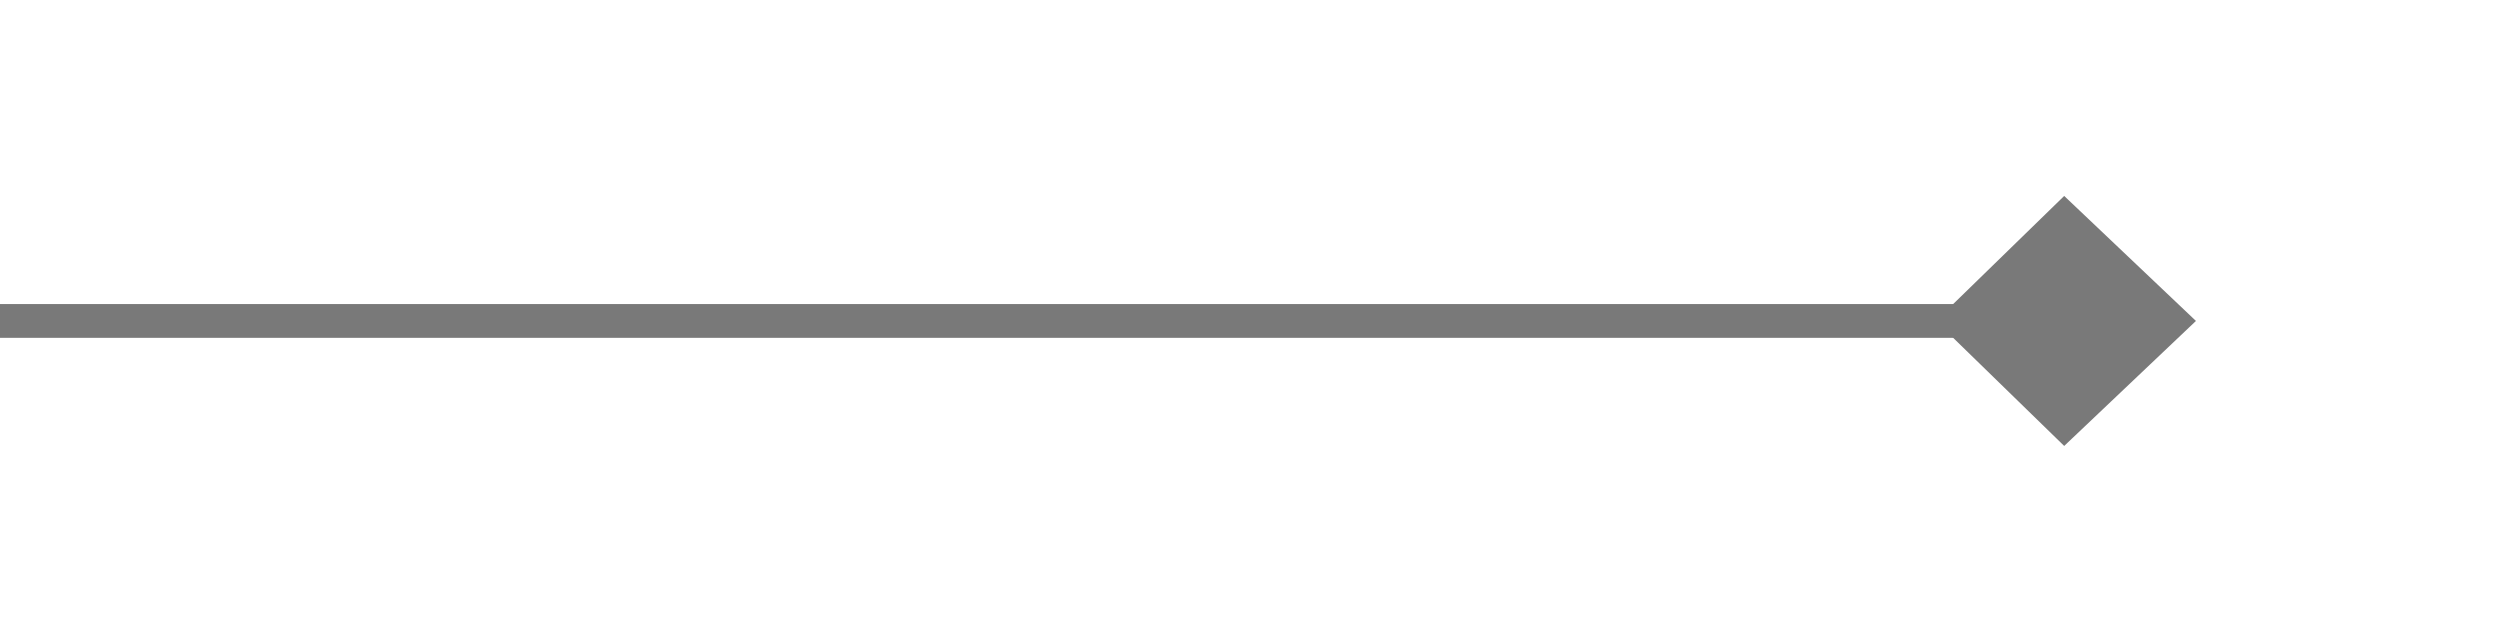
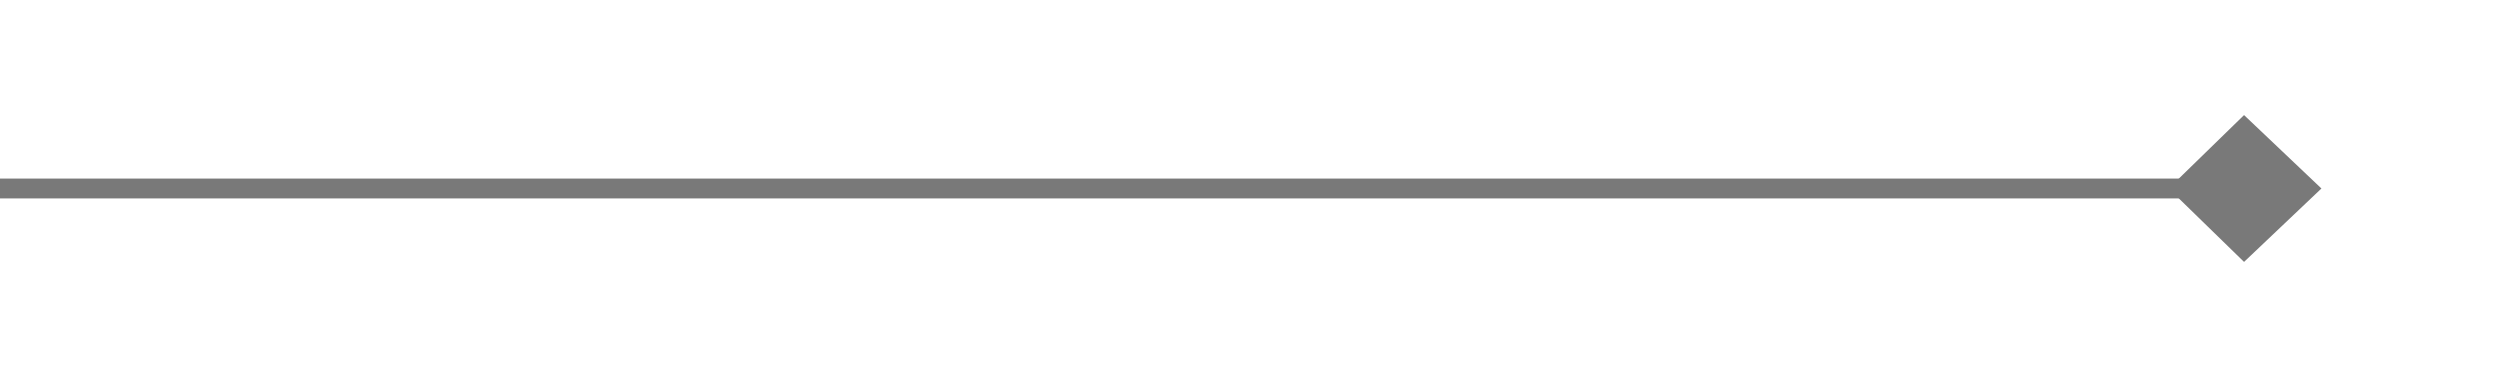
- <svg xmlns="http://www.w3.org/2000/svg" version="1.1" width="74px" height="19px">
-   <g transform="matrix(1 0 0 1 -184 -771 )">
-     <path d="M 245.1 784.2  L 249 780.5  L 245.1 776.8  L 241.3 780.5  L 245.1 784.2  Z " fill-rule="nonzero" fill="#797979" stroke="none" />
-     <path d="M 184 780.5  L 248 780.5  " stroke-width="1" stroke="#797979" fill="none" />
+ <svg xmlns="http://www.w3.org/2000/svg" version="1.1" width="126px" height="19px">
+   <g transform="matrix(1 0 0 1 -184 -361 )">
+     <path d="M 297.1 374.2  L 301 370.5  L 297.1 366.8  L 293.3 370.5  L 297.1 374.2  Z " fill-rule="nonzero" fill="#797979" stroke="none" />
+     <path d="M 184 370.5  L 300 370.5  " stroke-width="1" stroke="#797979" fill="none" />
  </g>
</svg>
